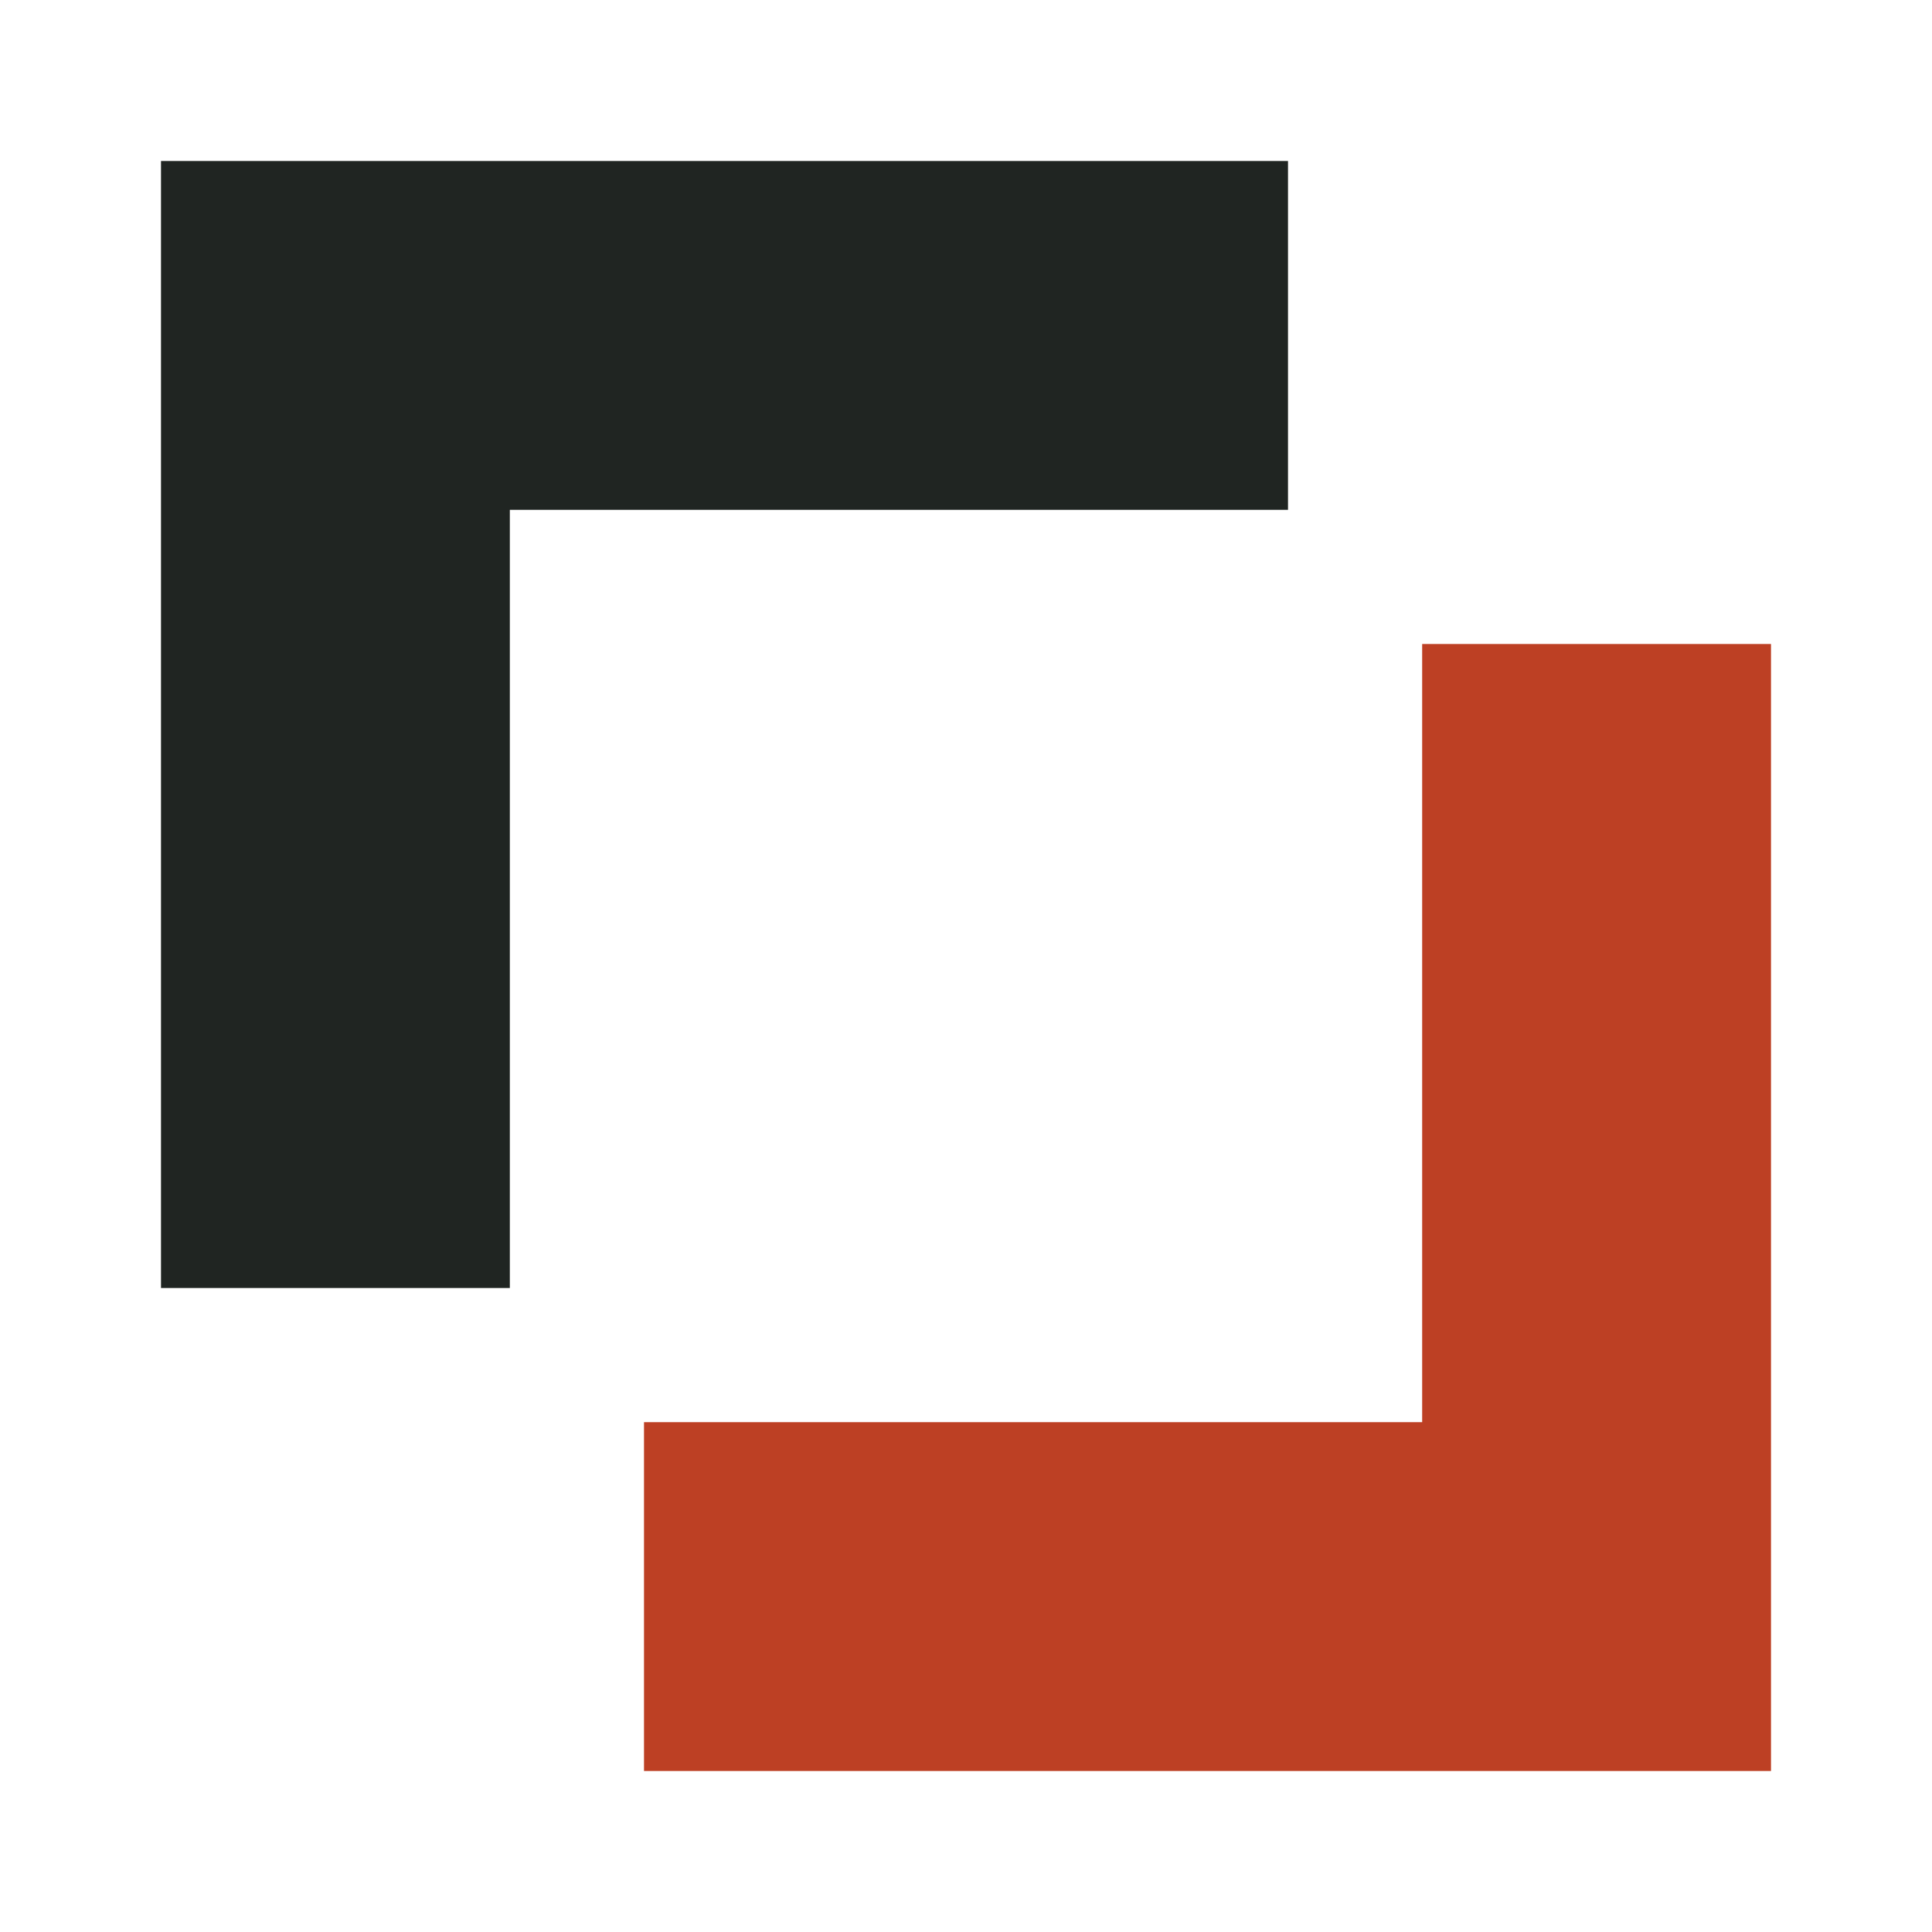
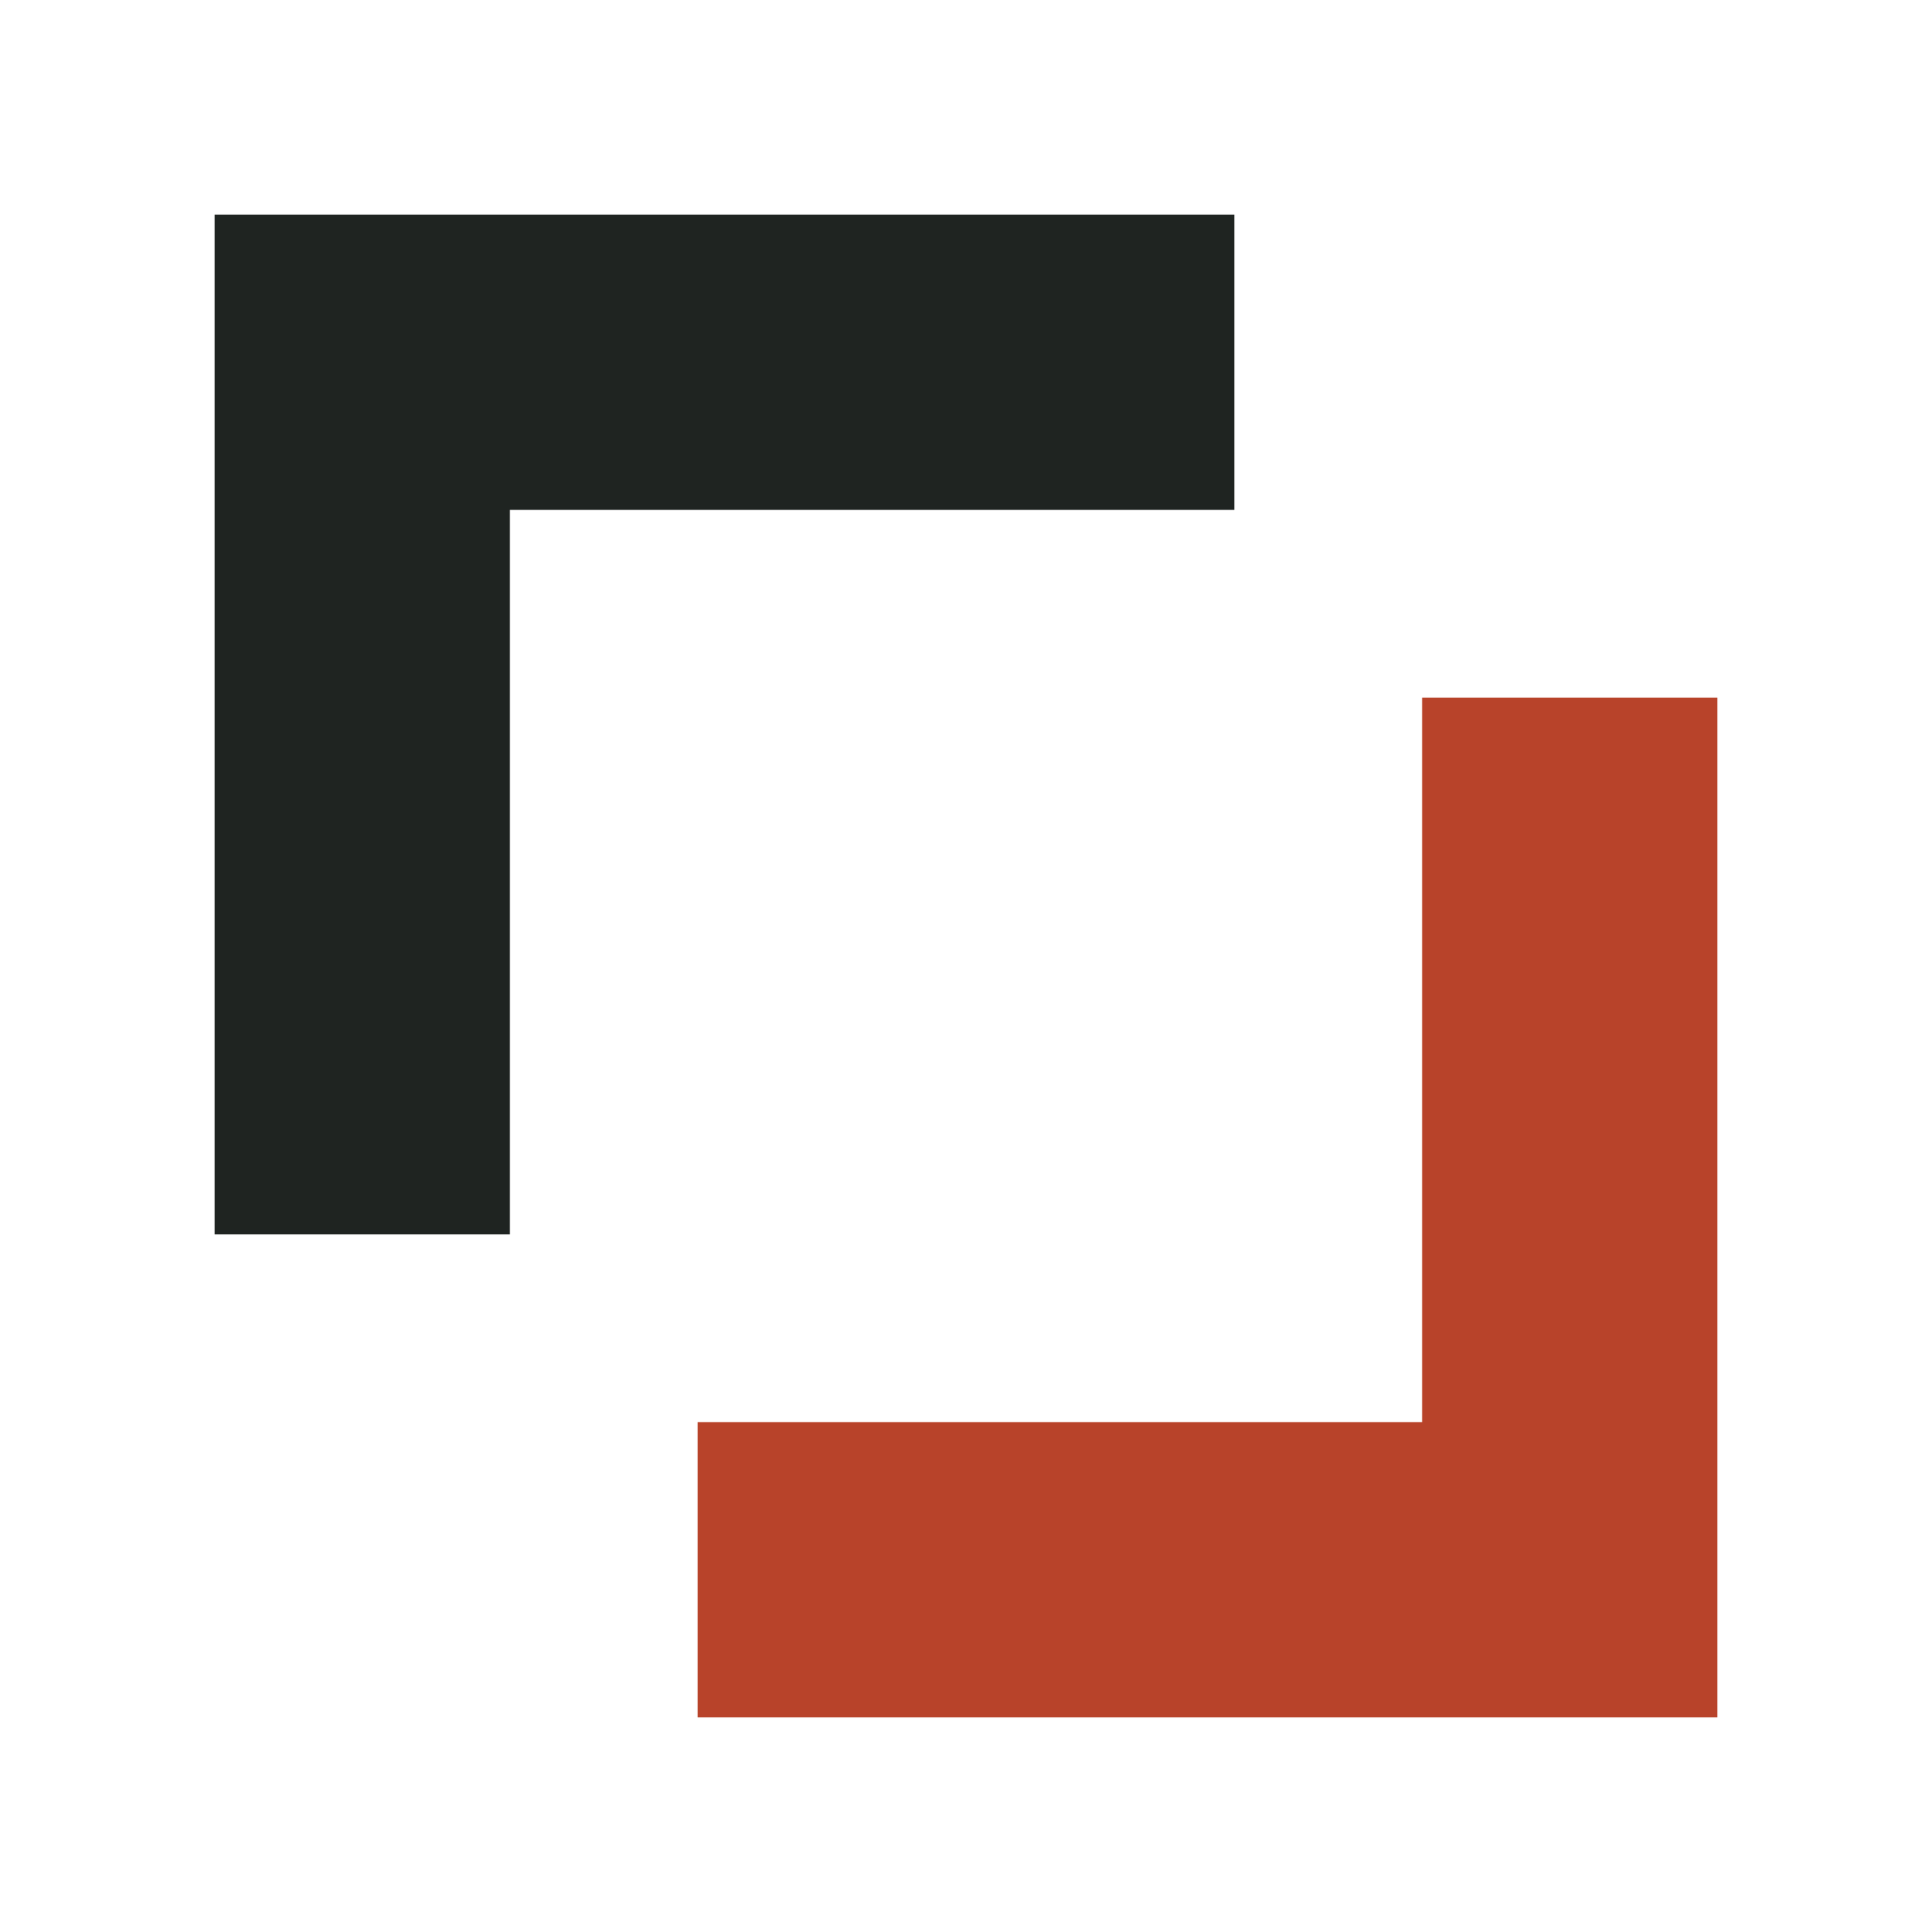
<svg xmlns="http://www.w3.org/2000/svg" viewBox="0 0 72 72" role="img" aria-label="Znak Dobra Strana">
-   <path d="M6 6H48V19H19V48H6Z" fill="#202522" />
-   <path d="M66 66H24V53H53V24H66Z" fill="#BD4024" />
+   <path d="M8 8H46V19H19V46H8Z" fill="#1F2421" />
+   <path d="M64 64H26V53H53V26H64Z" fill="#B8432A" />
</svg>
